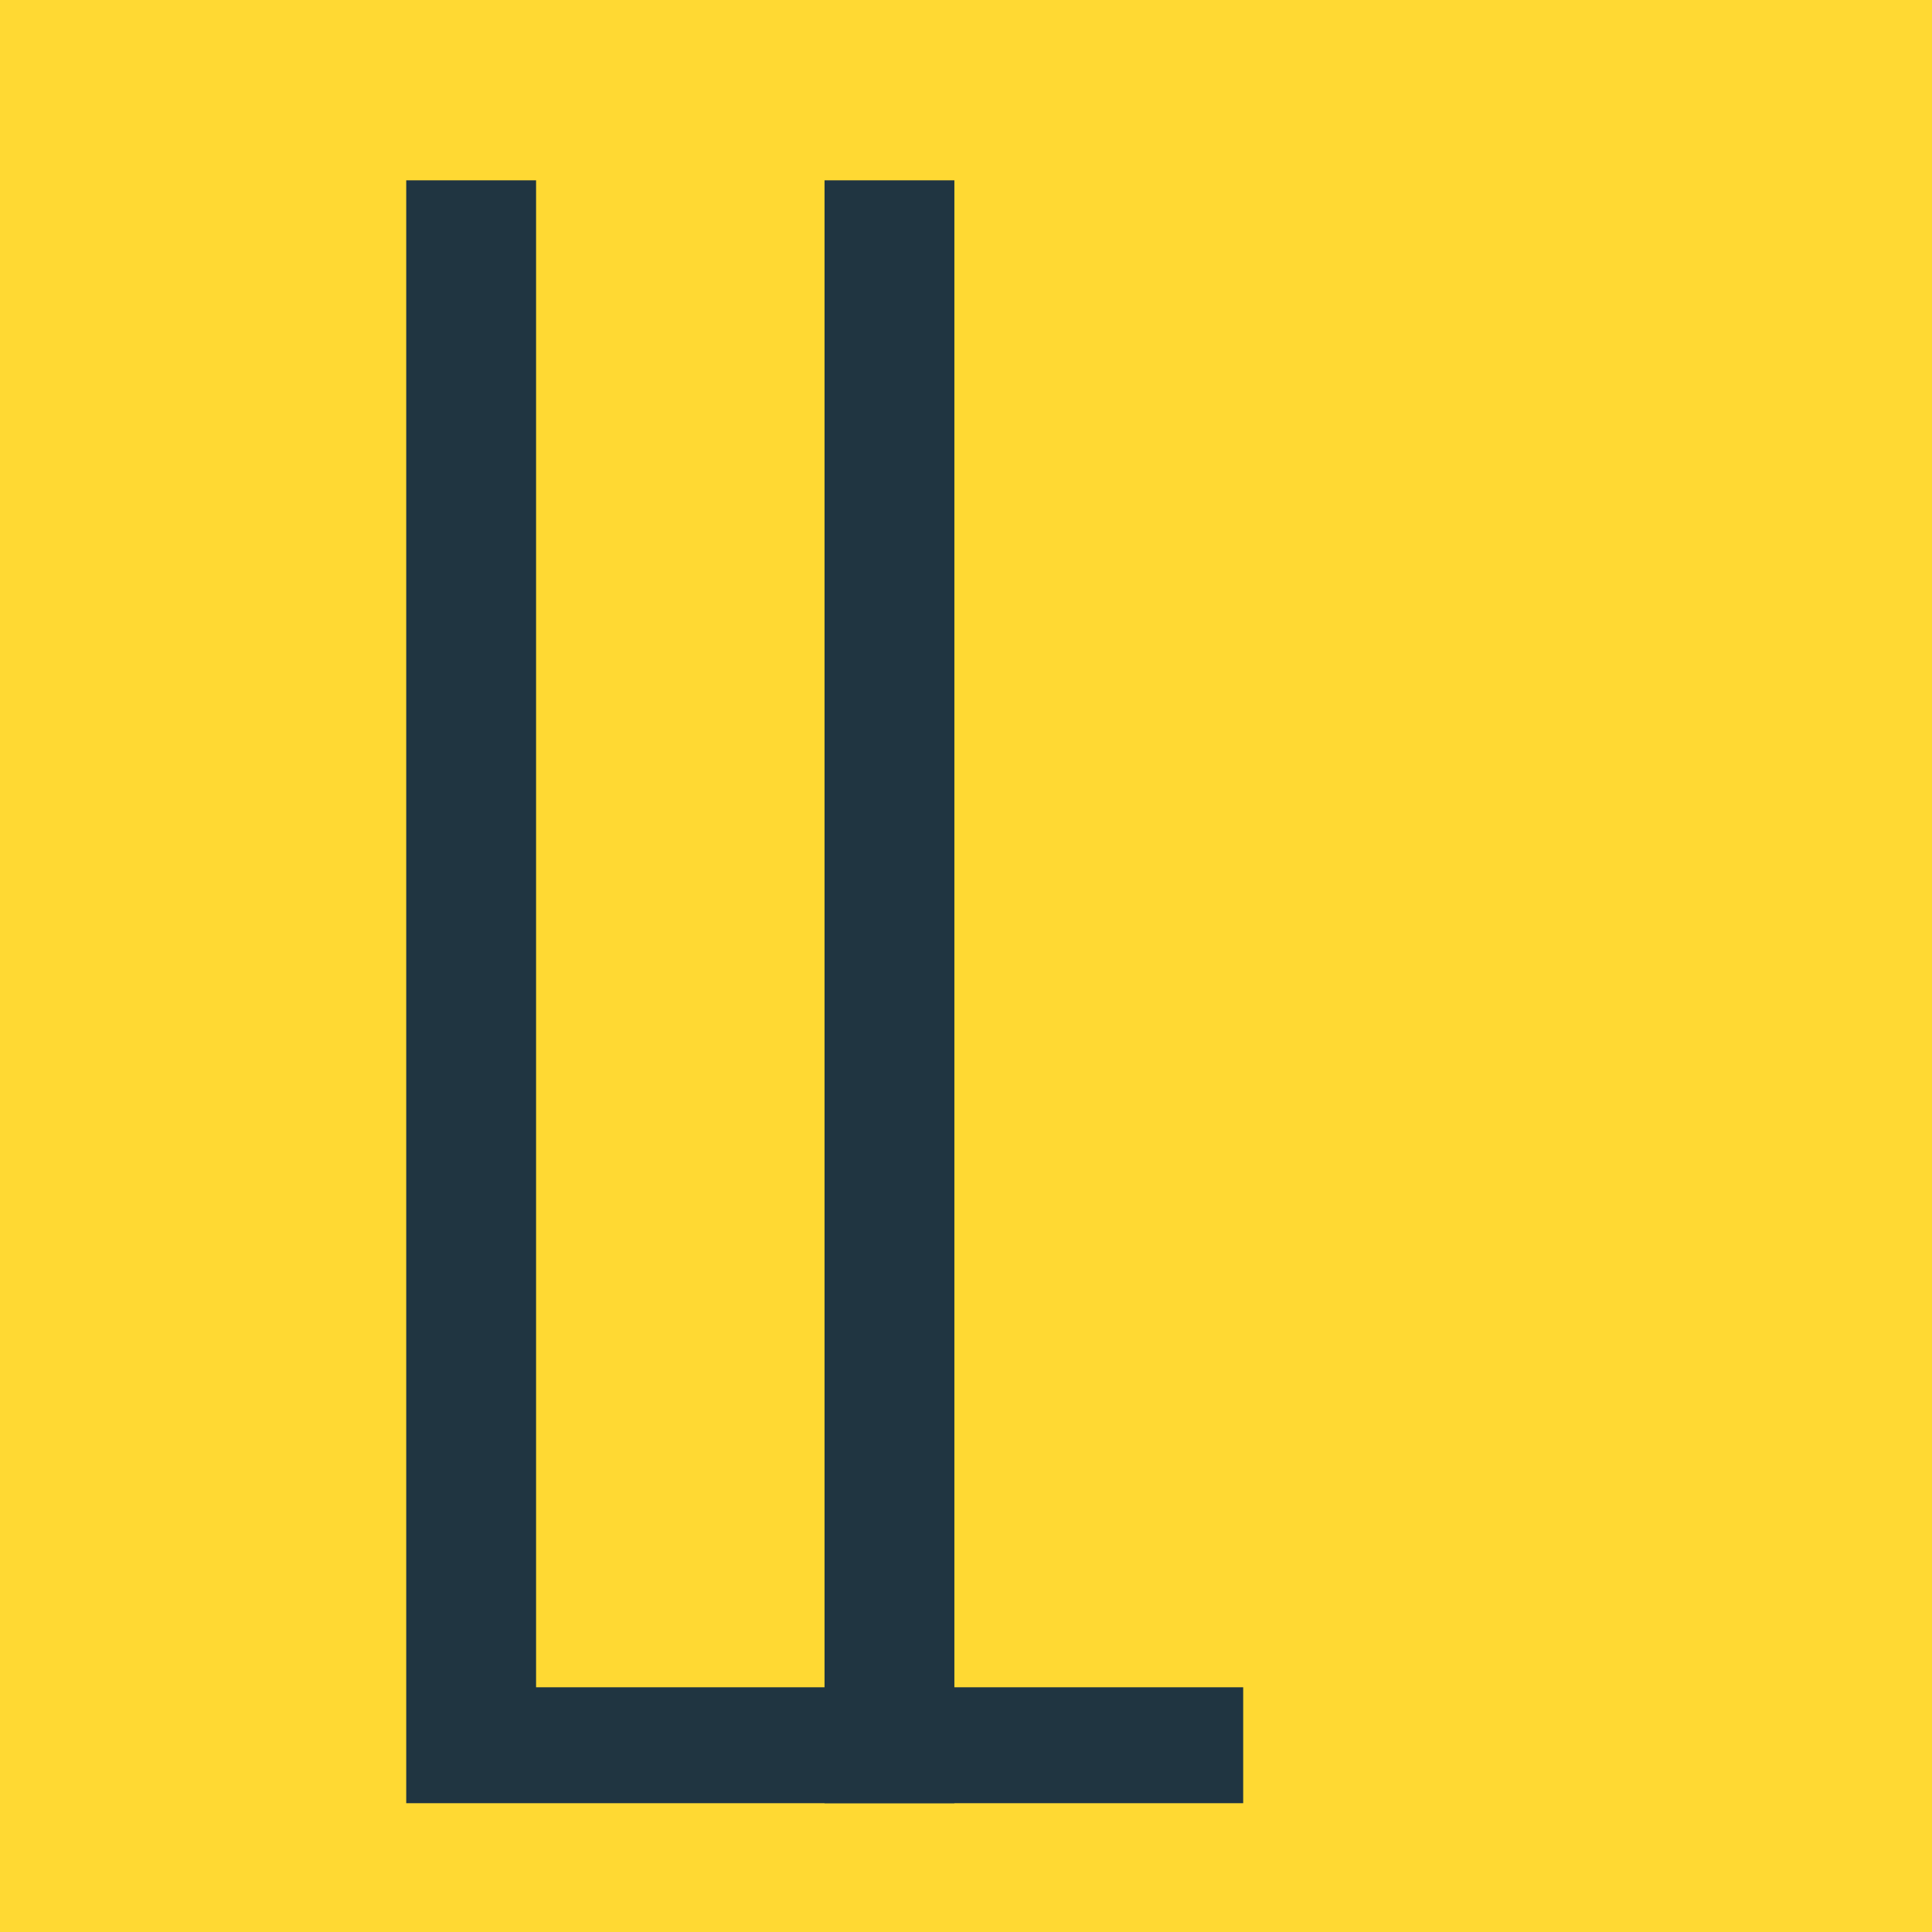
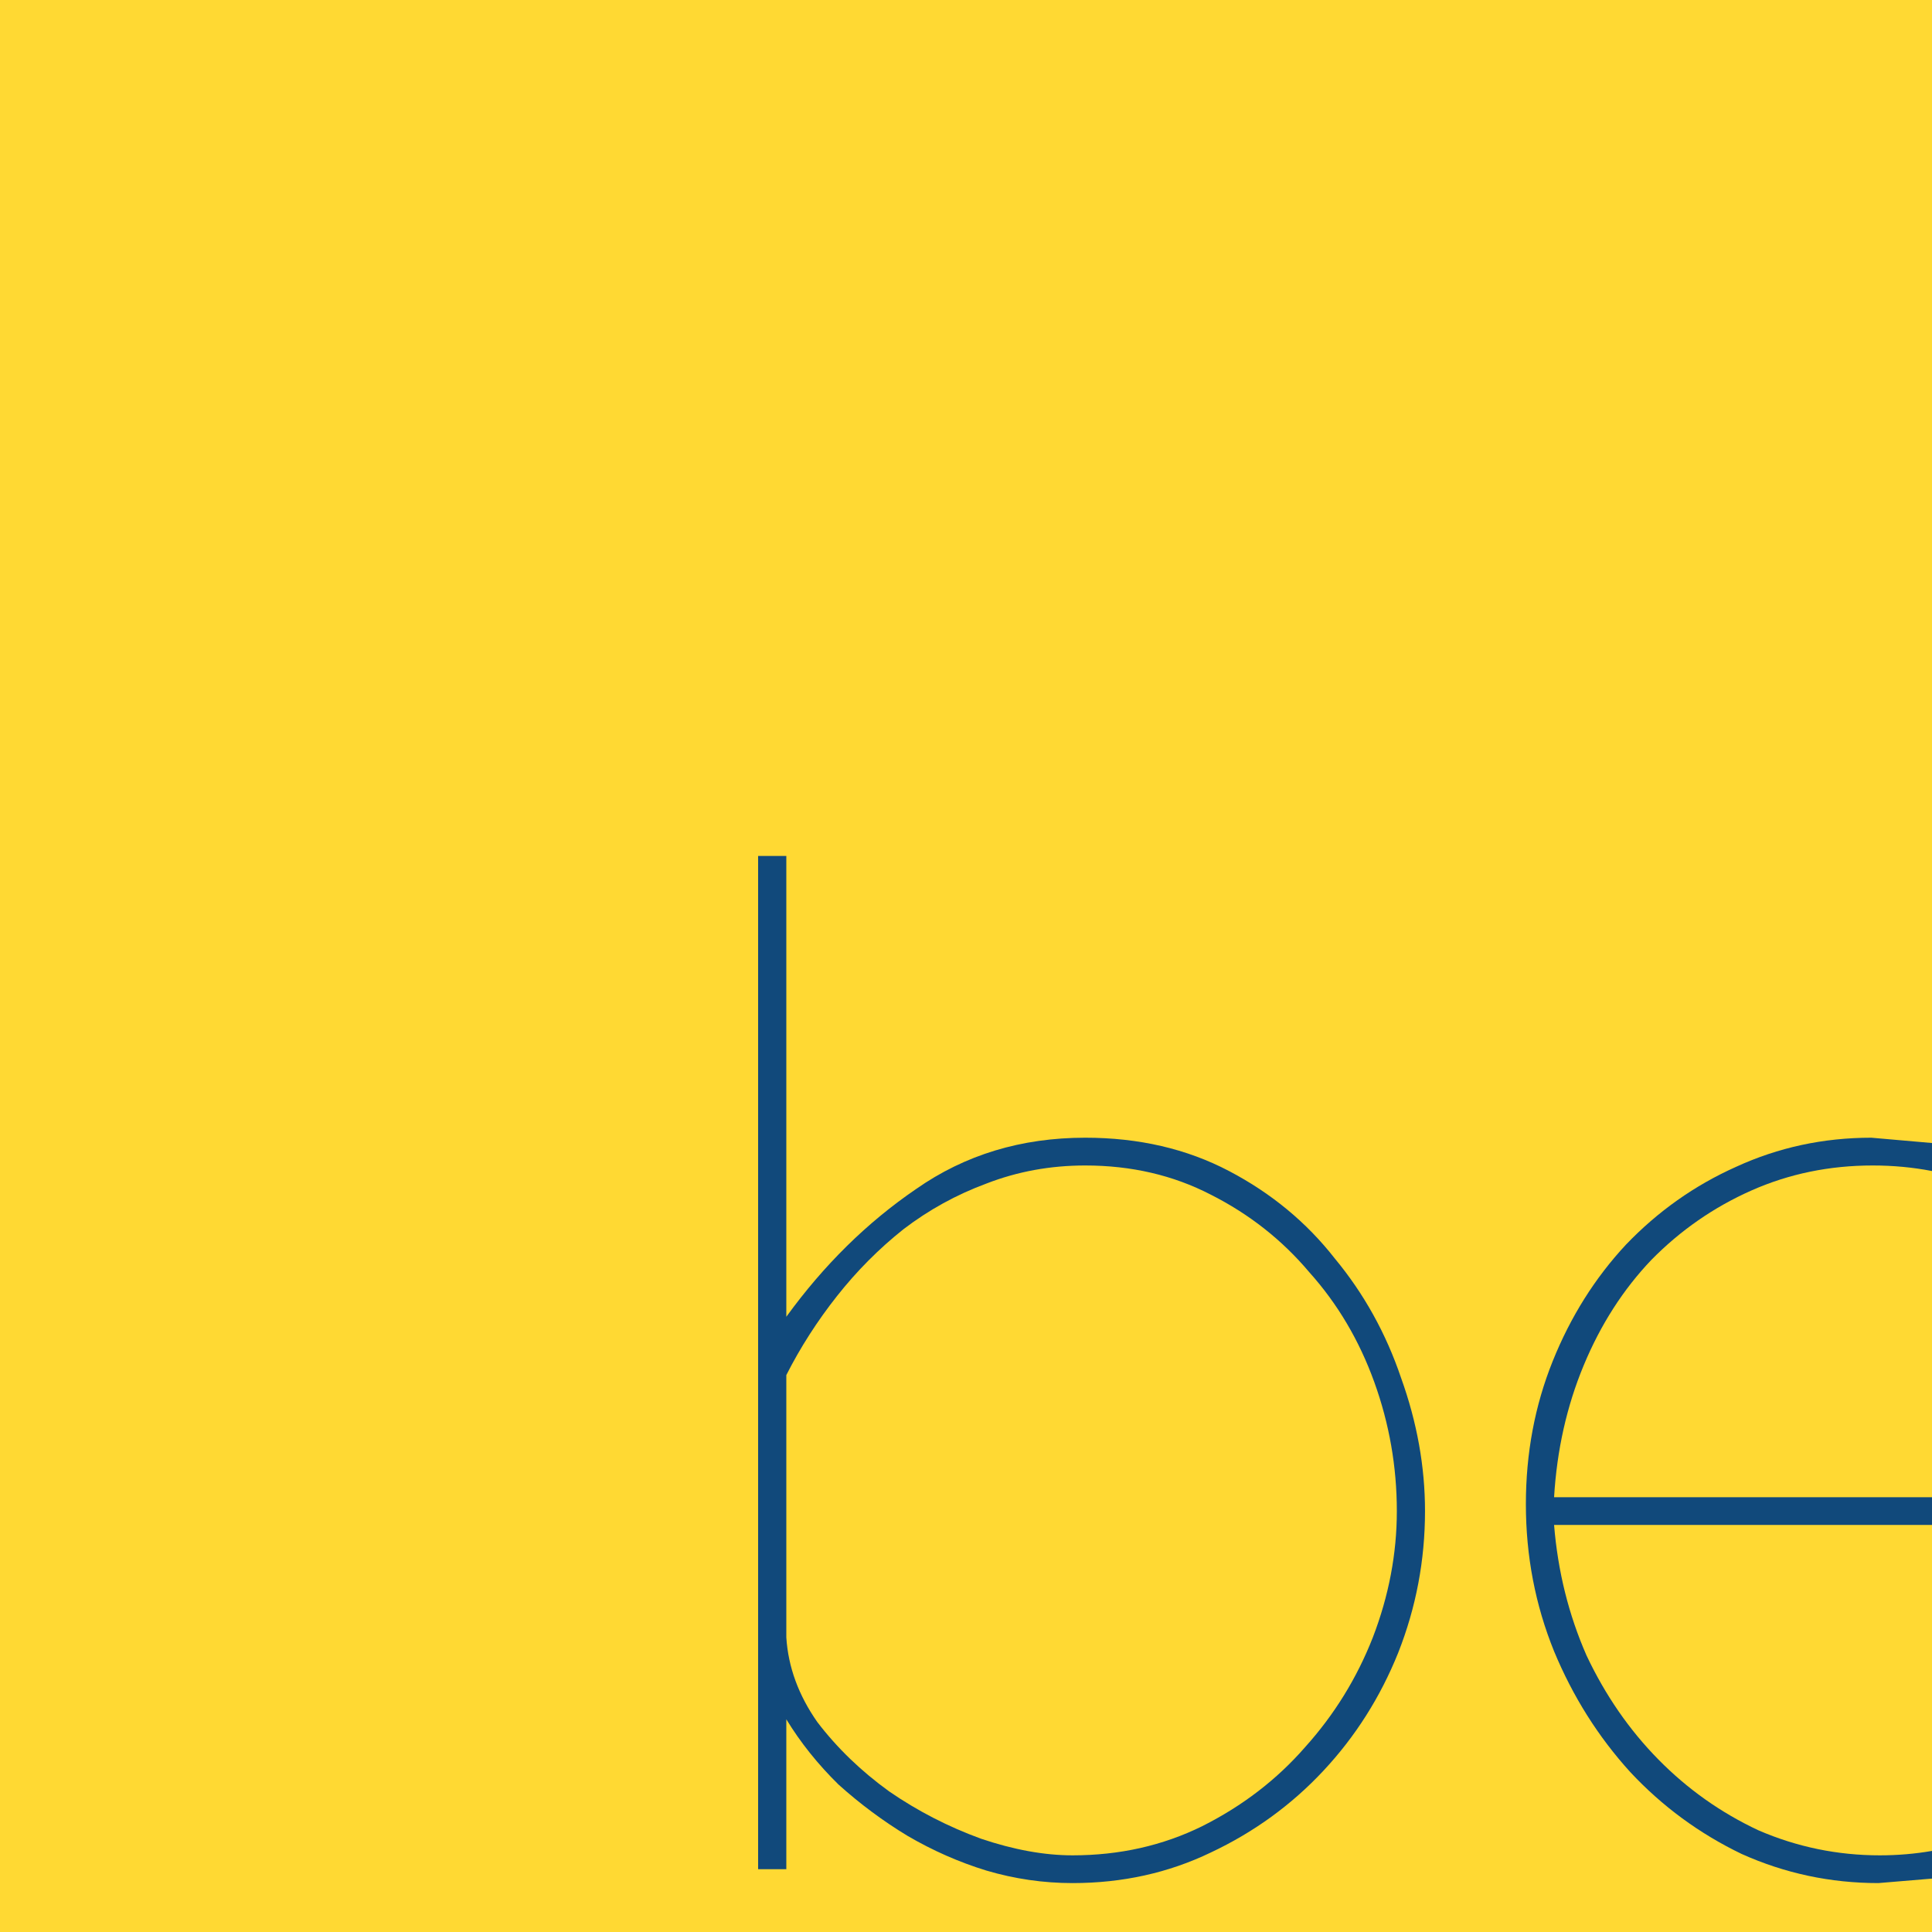
<svg xmlns="http://www.w3.org/2000/svg" width="72" height="72" viewBox="0 0 72 72" fill="none">
  <rect width="72" height="72" fill="black" fill-opacity="0" />
  <rect width="72" height="72" fill="#FFD933" />
-   <path d="M15.139 6.72H19.978V62.88H46.33V67.2H15.139V6.72Z" fill="#203541" />
-   <path d="M30.728 6.72H35.567V67.2H30.728V6.72Z" fill="#203541" />
+   <path d="M39.971 70.177C38.885 70.177 37.816 70.022 36.765 69.712C35.749 69.401 34.769 68.97 33.823 68.418C32.912 67.867 32.054 67.229 31.248 66.504C30.477 65.746 29.829 64.936 29.304 64.073V69.66H28.253V31.899H29.304V49.072C30.705 47.141 32.317 45.555 34.138 44.313C35.96 43.037 38.061 42.399 40.443 42.399C42.44 42.399 44.227 42.813 45.803 43.641C47.379 44.468 48.693 45.555 49.744 46.9C50.83 48.21 51.653 49.693 52.213 51.348C52.809 53.004 53.106 54.659 53.106 56.314C53.106 58.142 52.774 59.901 52.108 61.59C51.443 63.246 50.514 64.711 49.323 65.987C48.132 67.263 46.731 68.281 45.12 69.039C43.544 69.798 41.827 70.177 39.971 70.177ZM39.971 69.143C41.722 69.143 43.333 68.781 44.804 68.056C46.311 67.298 47.589 66.315 48.64 65.108C49.726 63.901 50.567 62.539 51.162 61.021C51.758 59.47 52.056 57.901 52.056 56.314C52.056 54.659 51.775 53.055 51.215 51.504C50.654 49.952 49.849 48.59 48.798 47.417C47.782 46.21 46.556 45.245 45.12 44.52C43.719 43.796 42.16 43.434 40.443 43.434C39.147 43.434 37.921 43.658 36.765 44.106C35.644 44.52 34.611 45.089 33.665 45.813C32.754 46.538 31.931 47.365 31.196 48.296C30.46 49.227 29.829 50.21 29.304 51.245V61.021C29.374 62.125 29.759 63.177 30.46 64.177C31.196 65.142 32.089 66.004 33.14 66.763C34.191 67.487 35.329 68.074 36.555 68.522C37.781 68.936 38.92 69.143 39.971 69.143Z" fill="#11497B" />
+   <path d="M64.905 69.091C66.516 69.815 68.215 70.177 70.001 70.177L72 70.01V68.978C71.365 69.088 70.717 69.143 70.054 69.143C68.478 69.143 66.971 68.832 65.535 68.212C64.134 67.556 62.891 66.677 61.805 65.573C60.719 64.47 59.825 63.177 59.125 61.694C58.459 60.176 58.056 58.556 57.916 56.831H64.958H72V55.797H64.958H57.916C58.021 54.038 58.389 52.4 59.02 50.883C59.65 49.365 60.491 48.055 61.542 46.952C62.628 45.848 63.871 44.986 65.272 44.365C66.674 43.744 68.18 43.434 69.791 43.434C70.551 43.434 71.287 43.503 72 43.641V42.597L69.739 42.399C67.952 42.399 66.271 42.761 64.695 43.486C63.153 44.175 61.787 45.141 60.596 46.383C59.44 47.624 58.529 49.072 57.864 50.728C57.198 52.383 56.865 54.159 56.865 56.056C56.865 57.987 57.216 59.814 57.916 61.539C58.617 63.228 59.563 64.728 60.754 66.039C61.945 67.315 63.328 68.332 64.905 69.091Z" fill="#11497B" />
</svg>
